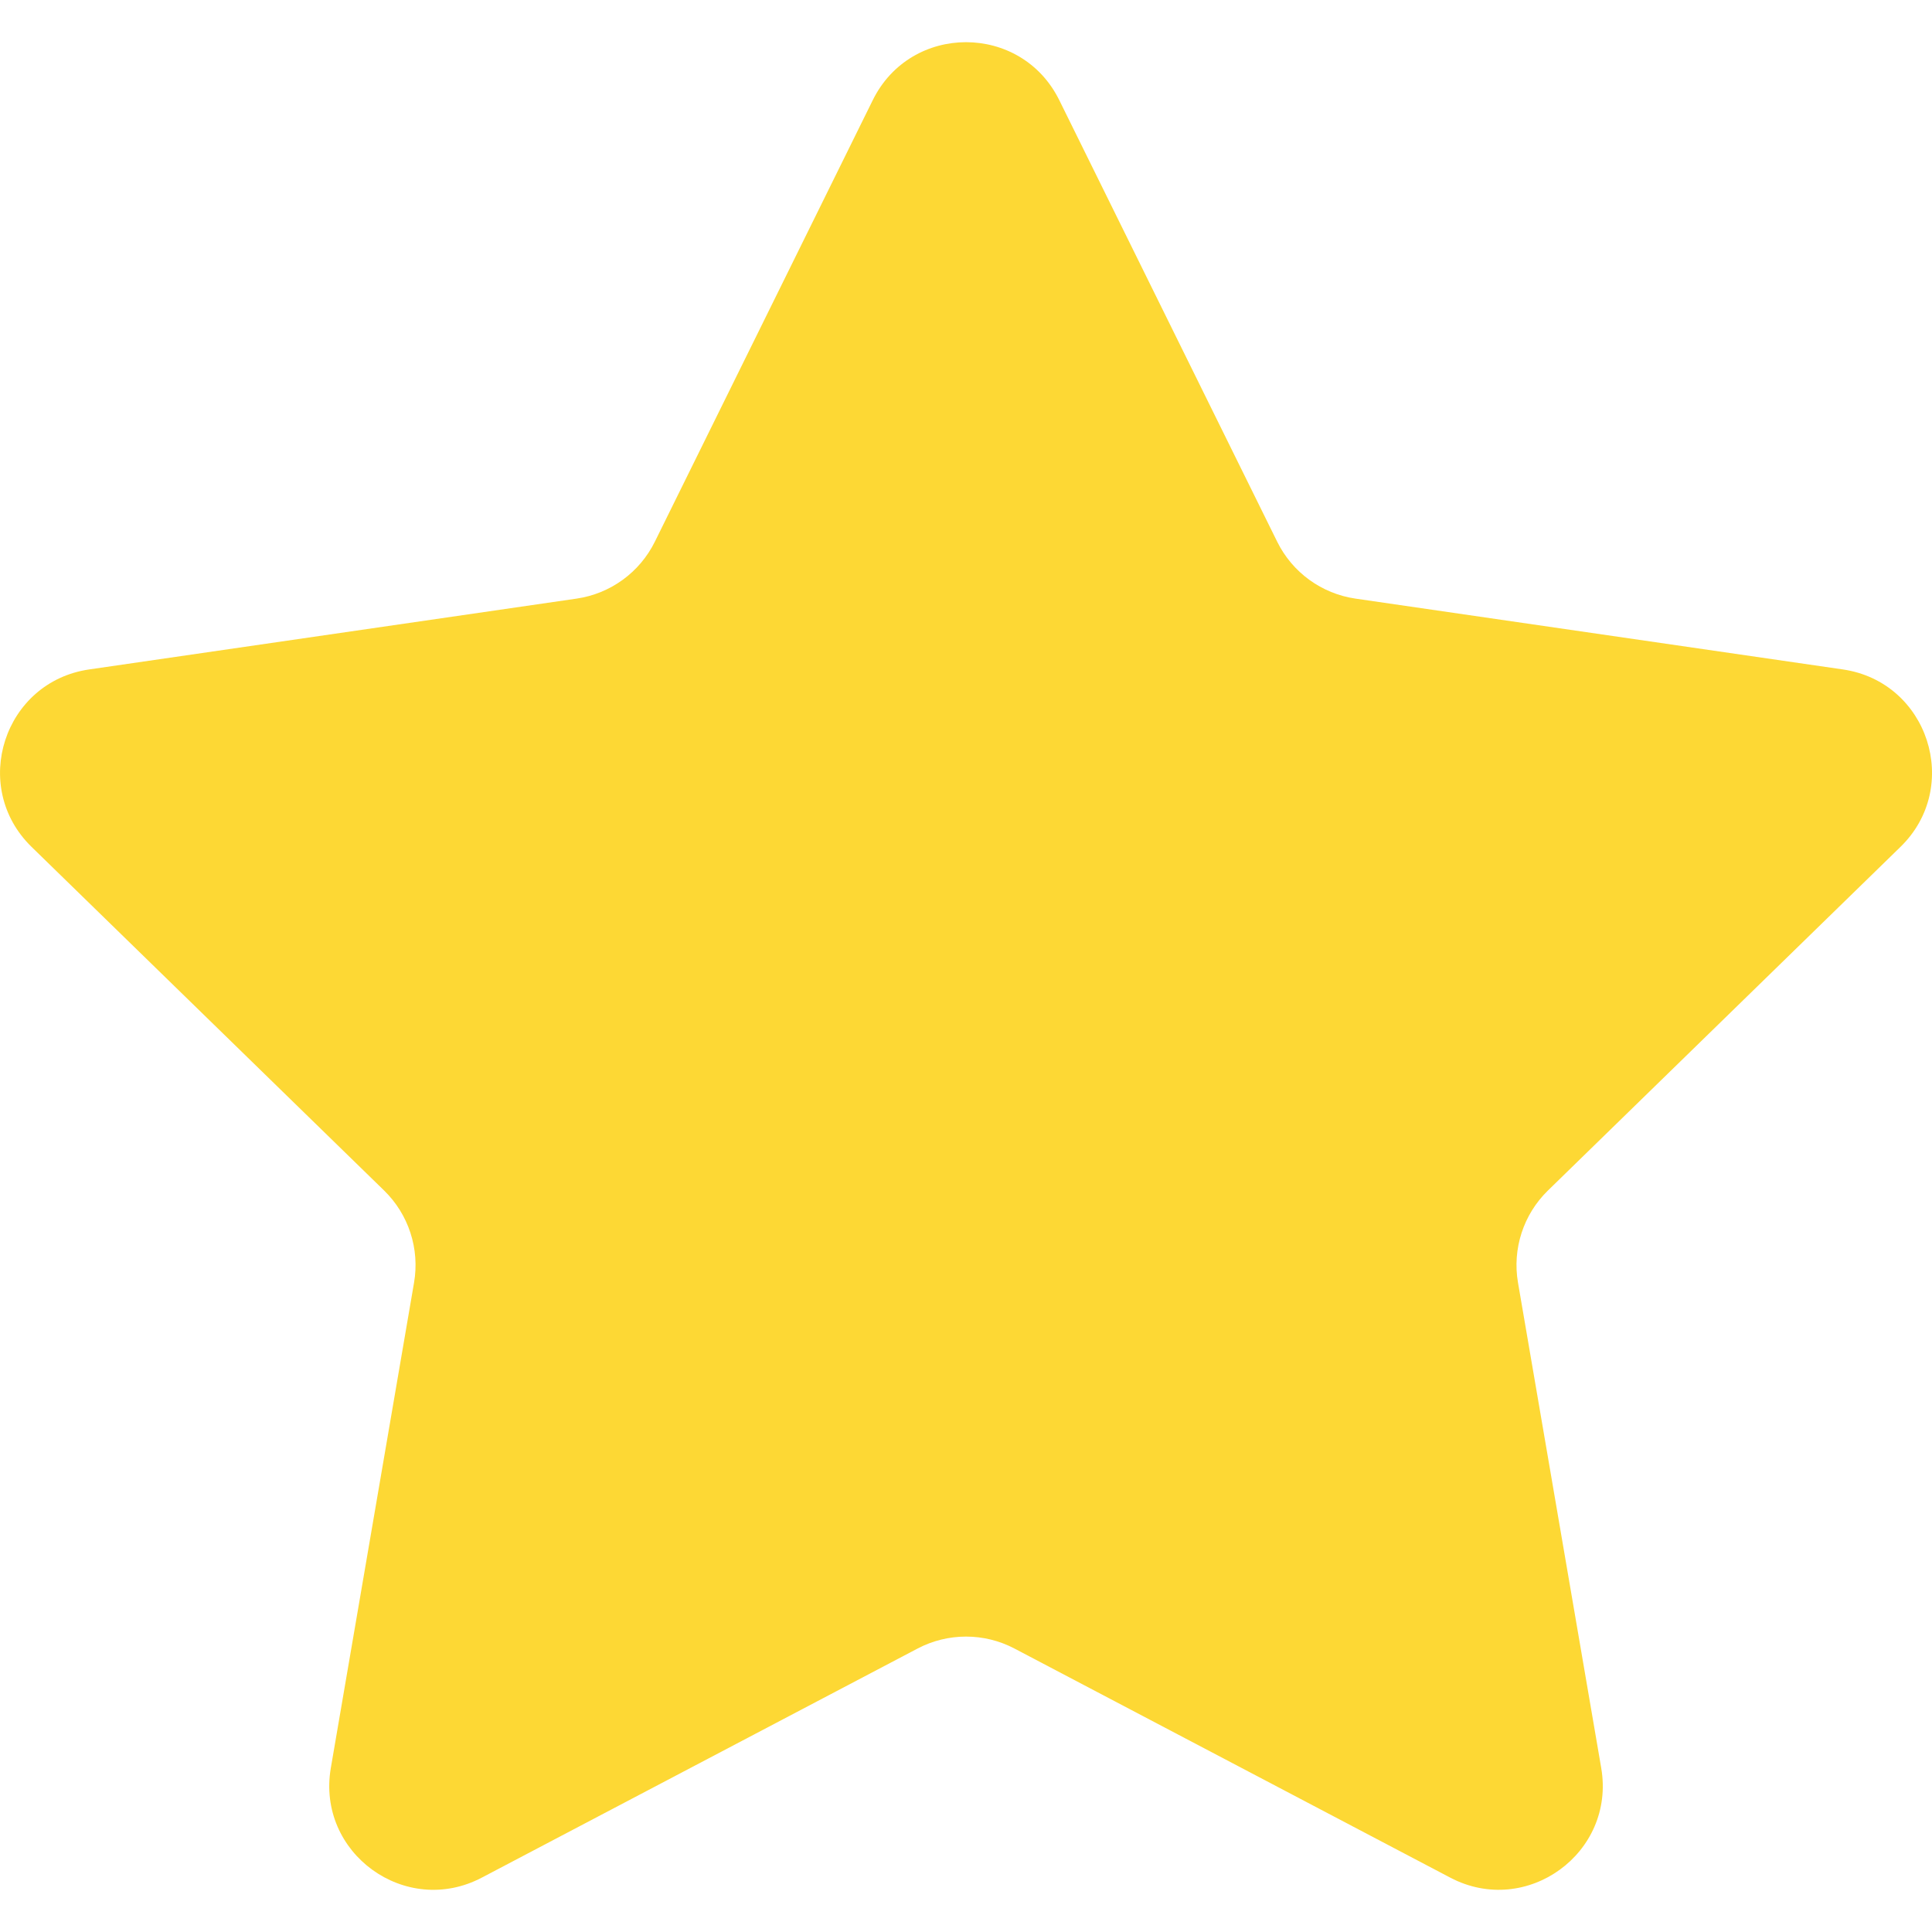
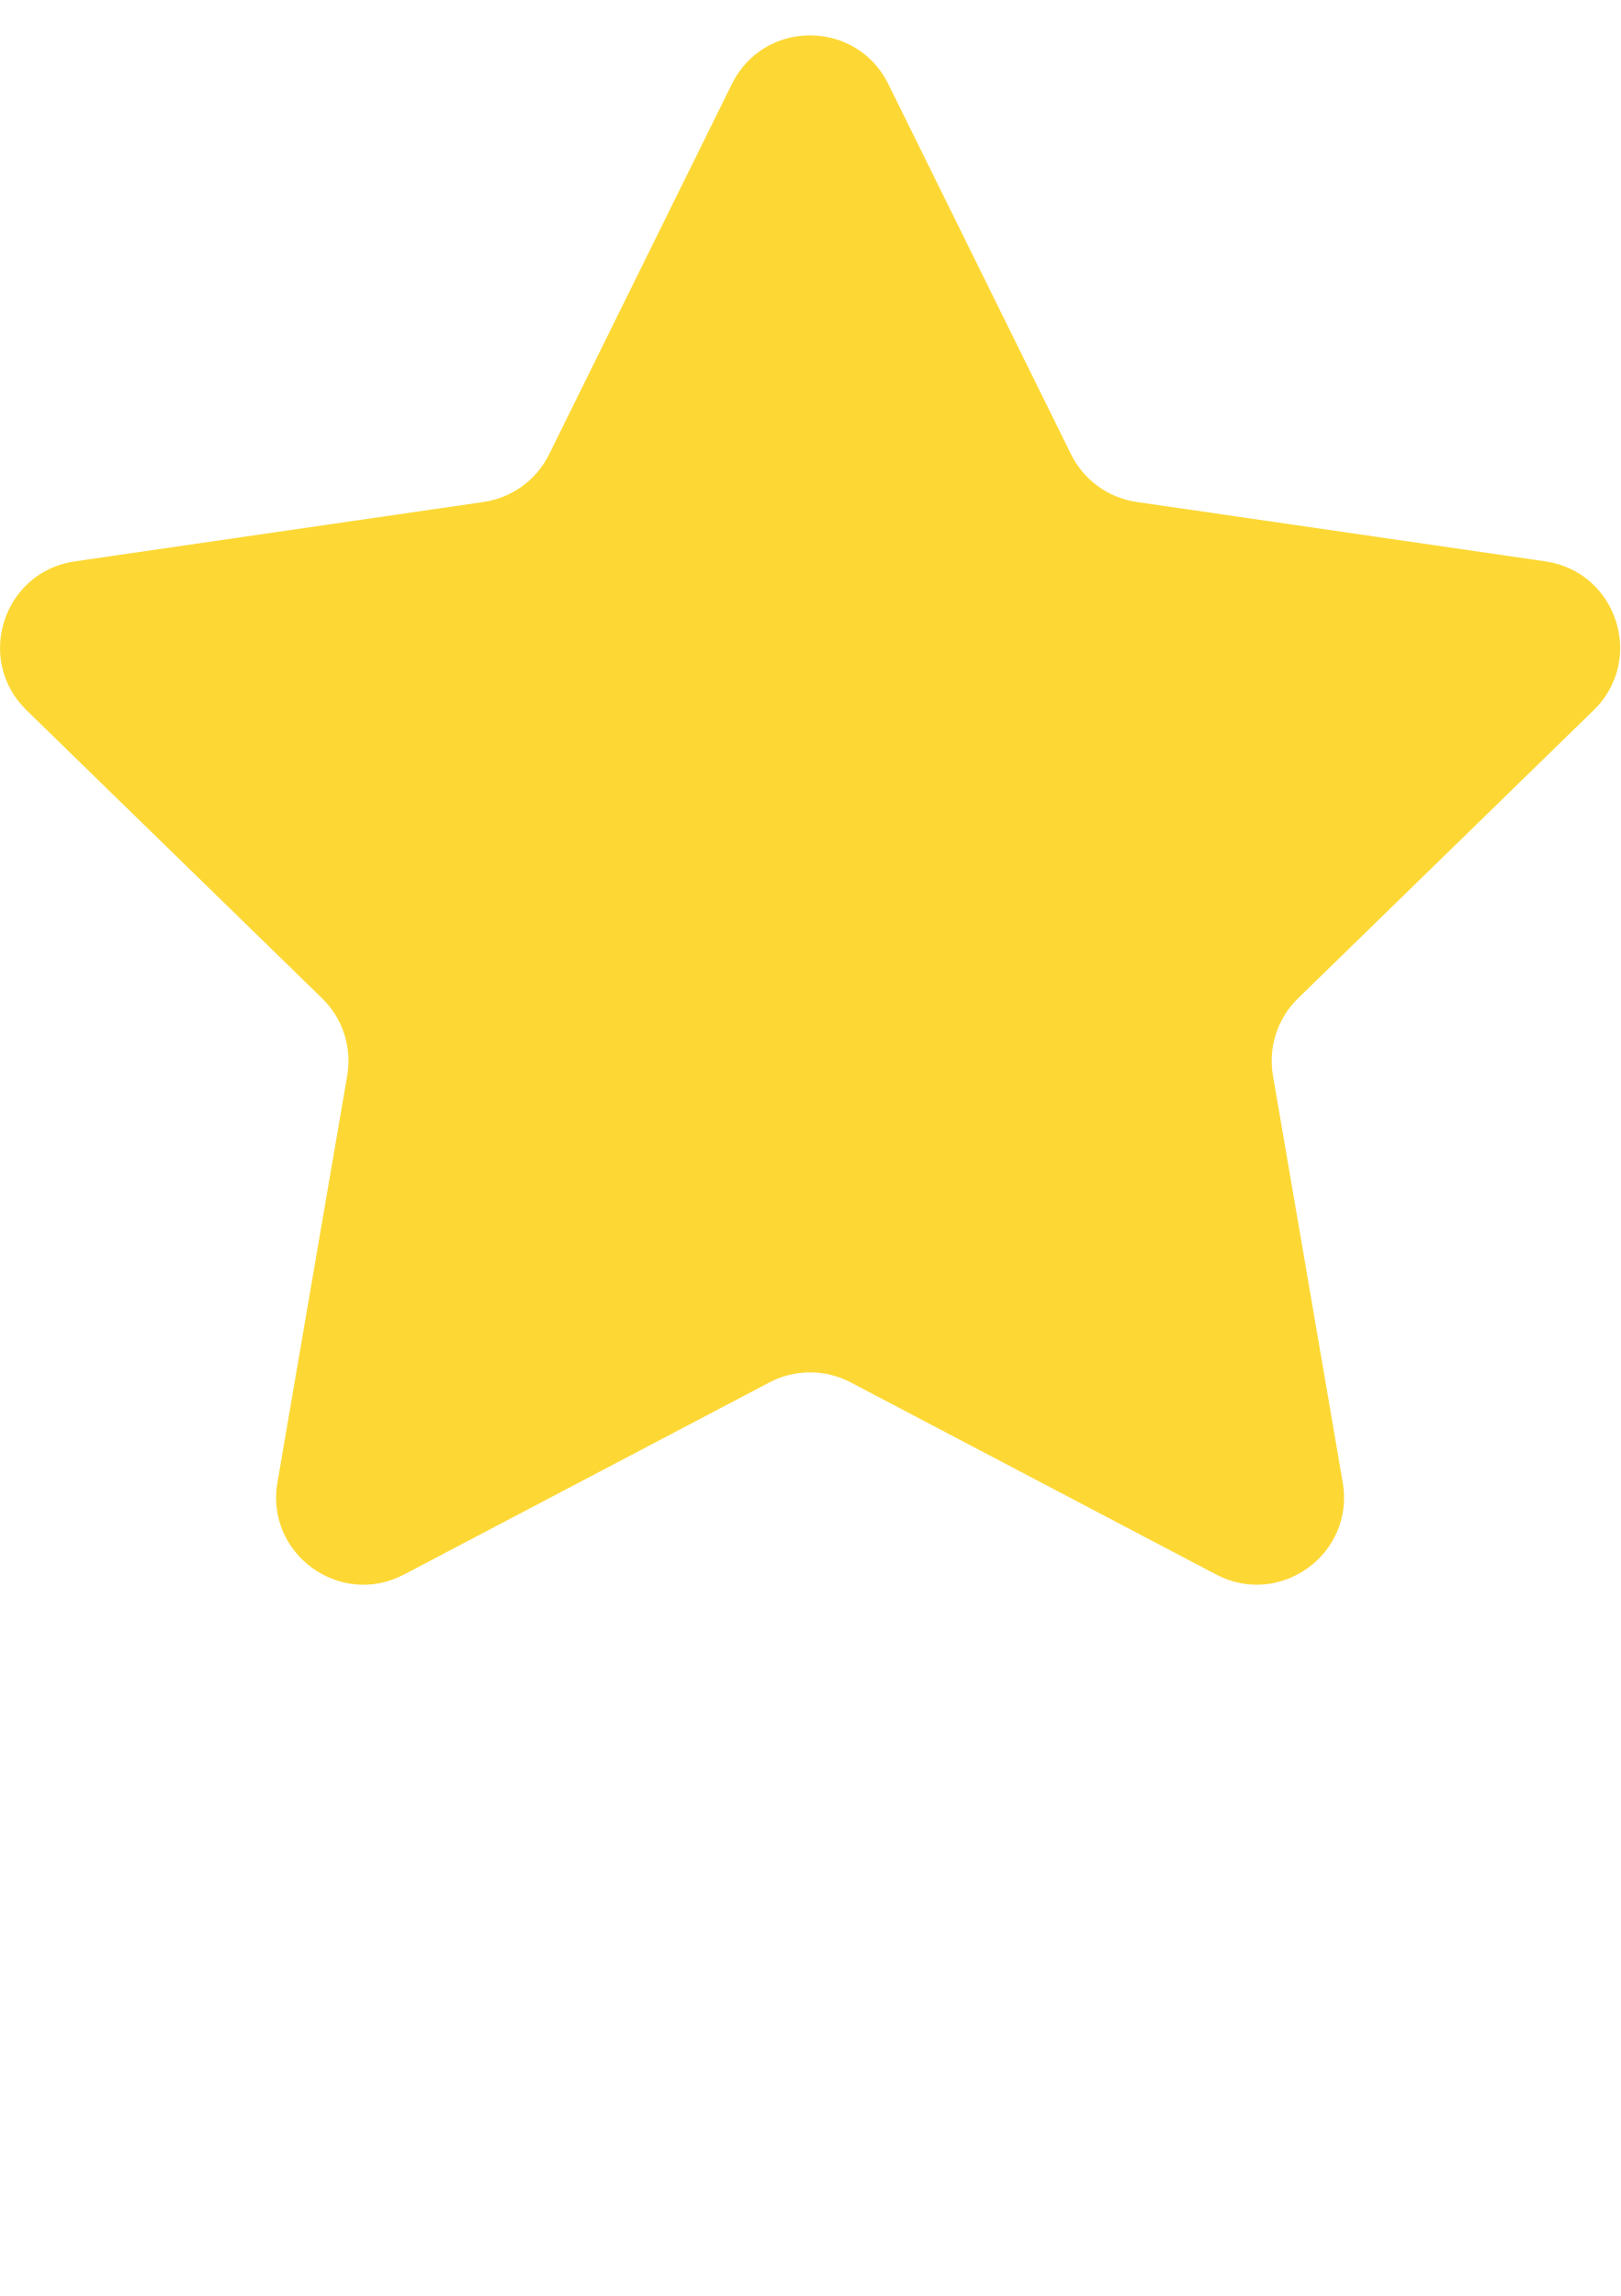
- <svg xmlns="http://www.w3.org/2000/svg" viewBox="0 0 47.94 47.94">
+ <svg xmlns="http://www.w3.org/2000/svg" viewBox="0 0 47.94 67.94">
  <path fill="#fdd834" d="M26.285,2.486l5.407,10.956c0.376,0.762,1.103,1.29,1.944,1.412l12.091,1.757  c2.118,0.308,2.963,2.91,1.431,4.403l-8.749,8.528c-0.608,0.593-0.886,1.448-0.742,2.285l2.065,12.042  c0.362,2.109-1.852,3.717-3.746,2.722l-10.814-5.685c-0.752-0.395-1.651-0.395-2.403,0l-10.814,5.685  c-1.894,0.996-4.108-0.613-3.746-2.722l2.065-12.042c0.144-0.837-0.134-1.692-0.742-2.285l-8.749-8.528  c-1.532-1.494-0.687-4.096,1.431-4.403l12.091-1.757c0.841-0.122,1.568-0.65,1.944-1.412l5.407-10.956  C22.602,0.567,25.338,0.567,26.285,2.486z" />
</svg>
